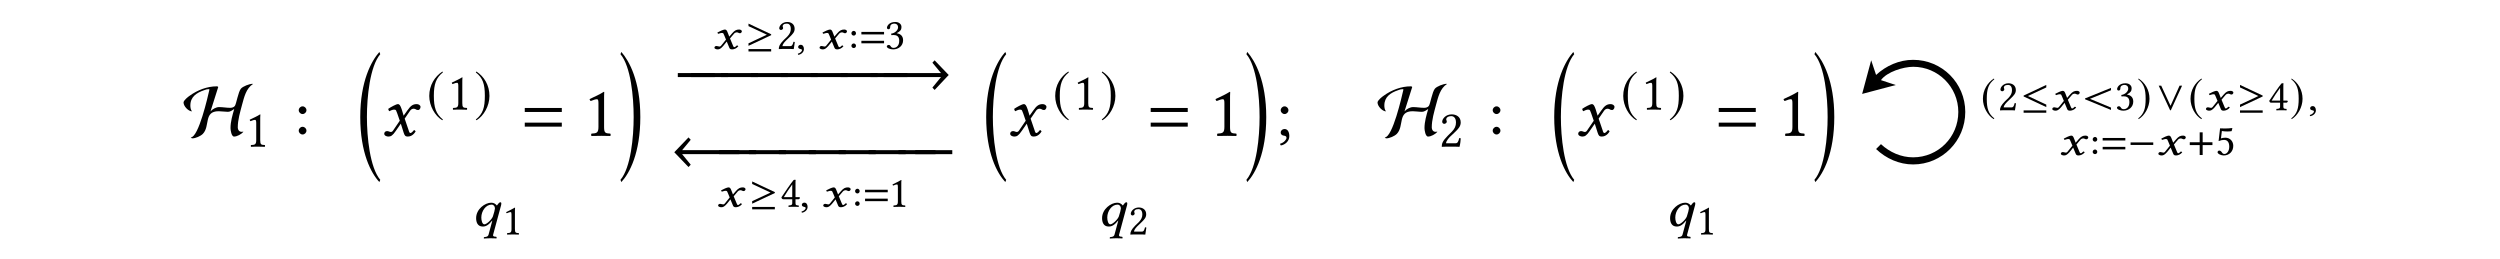
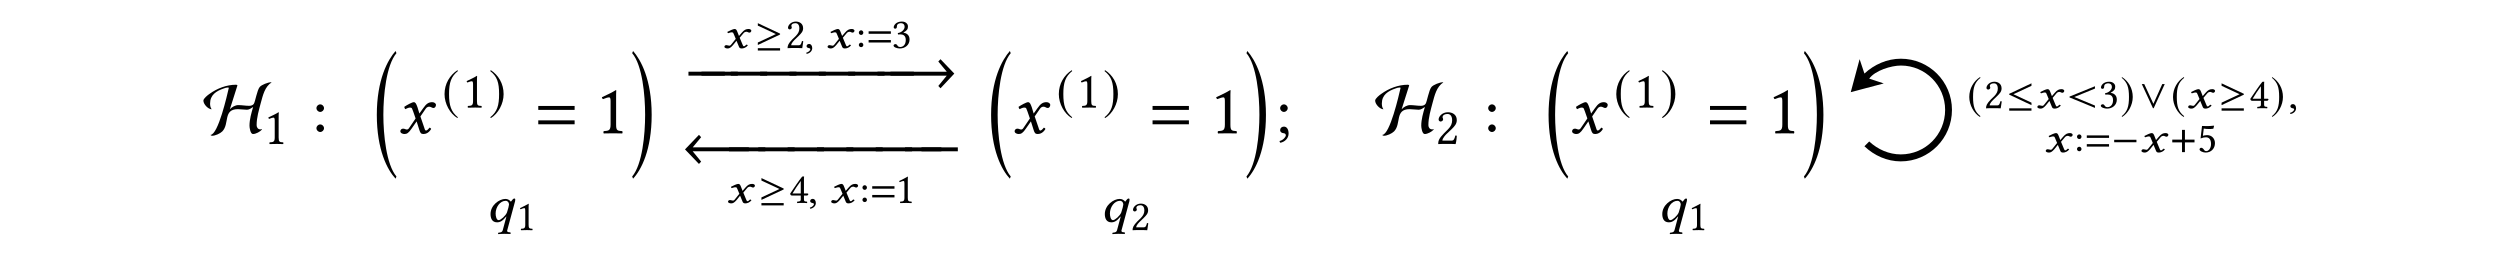
- <svg xmlns="http://www.w3.org/2000/svg" xmlns:xlink="http://www.w3.org/1999/xlink" width="527.242pt" height="54.58pt" viewBox="0 0 228.621 27.29">
+ <svg xmlns="http://www.w3.org/2000/svg" xmlns:xlink="http://www.w3.org/1999/xlink" width="537.242pt" height="54.58pt" viewBox="0 0 228.621 27.29">
  <defs>
    <g>
      <g id="glyph-0-0">
        <path d="M 7.375 -5.469 L 7.312 -5.484 C 7 -5.484 6.297 -5.219 6.094 -4.969 C 5.812 -4.625 5.625 -3.422 5.469 -3.172 C 5.375 -3.016 5.156 -2.953 4.969 -2.953 C 4.578 -2.953 4.188 -3.031 3.797 -3.031 C 3.484 -3.031 3.109 -2.828 2.891 -2.578 C 3.172 -3.438 3.438 -4.281 3.703 -5.141 C 3.688 -5.203 3.609 -5.219 3.547 -5.219 C 2.547 -5.219 1.516 -4.828 0.703 -4.234 C 0.531 -4.125 0.047 -3.734 0.047 -3.516 C 0.047 -3.125 0.547 -2.594 0.938 -2.578 C 0.797 -2.766 0.766 -2.984 0.766 -3.203 C 0.766 -4.125 1.438 -4.547 2.219 -4.812 C 2.375 -4.875 2.531 -4.922 2.688 -4.922 C 2.719 -4.922 2.75 -4.906 2.781 -4.891 C 2.594 -4.078 1.641 0.125 0.812 0.172 C 0.844 0.234 0.922 0.266 0.984 0.266 C 1.312 0.266 1.844 0.031 2.078 -0.203 C 2.875 -1.016 2.141 -2.594 3.75 -2.594 C 4.078 -2.594 4.406 -2.531 4.734 -2.531 C 4.969 -2.531 5.203 -2.703 5.391 -2.828 C 5.203 -2.172 5 -1.5 5 -0.812 C 5 -0.609 5.094 0.078 5.375 0.078 C 5.688 0.078 6.141 -0.172 6.344 -0.406 L 6.328 -0.453 C 6.281 -0.422 6.219 -0.422 6.172 -0.422 C 5.906 -0.422 5.766 -0.641 5.766 -0.875 C 5.766 -1.703 6.016 -2.5 6.219 -3.281 C 6.438 -4.078 6.641 -5 7.375 -5.469 Z M 7.375 -5.469 " />
      </g>
      <g id="glyph-0-1">
        <path d="M 4.375 -1.75 L 4.375 -2.172 L 0.469 -2.172 L 0.469 -1.75 Z M 4.375 -1.75 " />
      </g>
      <g id="glyph-0-2">
        <path d="M 7.328 -1.969 L 5.844 -3.516 L 5.609 -3.266 L 6.516 -2.172 L 0.469 -2.172 L 0.469 -1.75 L 6.516 -1.75 L 5.609 -0.641 L 5.844 -0.391 Z M 7.328 -1.969 " />
      </g>
      <g id="glyph-0-3">
        <path d="M 7.328 -1.75 L 7.328 -2.172 L 1.297 -2.172 L 2.203 -3.266 L 1.969 -3.516 L 0.469 -1.953 L 1.969 -0.391 L 2.203 -0.641 L 1.297 -1.75 Z M 7.328 -1.75 " />
      </g>
      <g id="glyph-1-0">
        <path d="M 1.609 -0.688 L 1.609 -2.625 C 1.609 -2.953 1.609 -3.297 1.625 -3.375 C 1.625 -3.406 1.609 -3.406 1.594 -3.406 C 1.281 -3.203 0.984 -3.078 0.5 -2.844 C 0.516 -2.781 0.531 -2.719 0.578 -2.688 C 0.844 -2.797 0.969 -2.828 1.062 -2.828 C 1.156 -2.828 1.188 -2.703 1.188 -2.5 L 1.188 -0.688 C 1.188 -0.219 1.031 -0.188 0.641 -0.172 C 0.609 -0.141 0.609 -0.016 0.641 0.016 C 0.906 0 1.109 0 1.422 0 C 1.688 0 1.812 0 2.094 0.016 C 2.125 -0.016 2.125 -0.141 2.094 -0.172 C 1.703 -0.188 1.609 -0.219 1.609 -0.688 Z M 1.609 -0.688 " />
      </g>
      <g id="glyph-1-1">
        <path d="M 0.344 -2.625 C 0.344 -2.5 0.453 -2.406 0.562 -2.406 C 0.656 -2.406 0.828 -2.5 0.828 -2.625 C 0.828 -2.672 0.812 -2.703 0.812 -2.734 C 0.797 -2.781 0.766 -2.828 0.766 -2.875 C 0.766 -3.016 0.906 -3.219 1.312 -3.219 C 1.516 -3.219 1.797 -3.078 1.797 -2.547 C 1.797 -2.188 1.672 -1.891 1.344 -1.562 L 0.922 -1.141 C 0.375 -0.594 0.297 -0.312 0.297 0.016 C 0.297 0.016 0.578 0 0.75 0 L 1.734 0 C 1.906 0 2.172 0.016 2.172 0.016 C 2.25 -0.281 2.297 -0.703 2.297 -0.875 C 2.266 -0.906 2.203 -0.906 2.141 -0.906 C 2.047 -0.5 1.953 -0.359 1.75 -0.359 L 0.75 -0.359 C 0.75 -0.625 1.141 -1.016 1.172 -1.047 L 1.734 -1.578 C 2.047 -1.891 2.297 -2.141 2.297 -2.562 C 2.297 -3.172 1.797 -3.406 1.344 -3.406 C 0.734 -3.406 0.344 -2.953 0.344 -2.625 Z M 0.344 -2.625 " />
      </g>
      <g id="glyph-2-0">
        <path d="M 0.531 -2.703 C 0.531 -2.484 0.719 -2.297 0.938 -2.297 C 1.156 -2.297 1.344 -2.484 1.344 -2.703 C 1.344 -2.922 1.156 -3.109 0.938 -3.109 C 0.719 -3.109 0.531 -2.922 0.531 -2.703 Z M 0.531 -0.547 C 0.531 -0.328 0.719 -0.141 0.938 -0.141 C 1.156 -0.141 1.344 -0.328 1.344 -0.547 C 1.344 -0.766 1.156 -0.953 0.938 -0.953 C 0.719 -0.953 0.531 -0.766 0.531 -0.547 Z M 0.531 -0.547 " />
      </g>
      <g id="glyph-2-1">
        <path d="M 2.203 -0.938 L 2.203 -3.578 C 2.203 -4.031 2.203 -4.5 2.219 -4.594 C 2.219 -4.641 2.203 -4.641 2.172 -4.641 C 1.75 -4.375 1.344 -4.188 0.672 -3.875 C 0.688 -3.797 0.719 -3.719 0.797 -3.672 C 1.141 -3.812 1.312 -3.859 1.453 -3.859 C 1.594 -3.859 1.609 -3.672 1.609 -3.422 L 1.609 -0.938 C 1.609 -0.297 1.406 -0.266 0.875 -0.234 C 0.828 -0.188 0.828 -0.031 0.875 0.016 C 1.25 0 1.516 0 1.922 0 C 2.297 0 2.484 0 2.859 0.016 C 2.906 -0.031 2.906 -0.188 2.859 -0.234 C 2.328 -0.266 2.203 -0.297 2.203 -0.938 Z M 2.203 -0.938 " />
      </g>
      <g id="glyph-2-2">
        <path d="M 0.531 -2.703 C 0.531 -2.484 0.719 -2.297 0.938 -2.297 C 1.156 -2.297 1.344 -2.484 1.344 -2.703 C 1.344 -2.922 1.156 -3.109 0.938 -3.109 C 0.719 -3.109 0.531 -2.922 0.531 -2.703 Z M 0.938 -0.719 C 0.703 -0.719 0.531 -0.562 0.531 -0.344 C 0.531 -0.109 0.734 -0.031 0.875 -0.016 C 1.016 0 1.141 0.047 1.141 0.219 C 1.141 0.375 0.875 0.734 0.469 0.828 C 0.469 0.906 0.484 0.953 0.547 1.016 C 1 0.938 1.438 0.562 1.438 0.031 C 1.438 -0.422 1.25 -0.719 0.938 -0.719 Z M 0.938 -0.719 " />
      </g>
      <g id="glyph-3-0">
        <path d="M 2.484 13.062 C 1.391 11.766 1.078 8.547 1.078 6.438 C 1.078 4.328 1.391 1.109 2.484 -0.188 L 2.391 -0.422 C 1.562 0.516 0.375 2.641 0.375 6.438 C 0.375 10.219 1.516 12.359 2.391 13.297 Z M 2.484 13.062 " />
      </g>
      <g id="glyph-3-1">
        <path d="M 0.234 13.062 L 0.328 13.297 C 1.203 12.359 2.328 10.219 2.328 6.438 C 2.328 2.641 1.156 0.516 0.328 -0.422 L 0.234 -0.188 C 1.328 1.109 1.625 4.328 1.625 6.438 C 1.625 8.547 1.328 11.766 0.234 13.062 Z M 0.234 13.062 " />
      </g>
      <g id="glyph-4-0">
        <path d="M 1.641 -2.359 L 1.906 -1.594 L 1.203 -0.562 C 1.125 -0.438 1.031 -0.406 0.984 -0.406 C 0.922 -0.406 0.844 -0.422 0.781 -0.453 C 0.703 -0.484 0.641 -0.5 0.562 -0.5 C 0.391 -0.5 0.266 -0.375 0.266 -0.219 C 0.266 -0.016 0.531 0.078 0.703 0.078 C 0.969 0.078 1.156 -0.031 1.484 -0.516 L 2.016 -1.281 L 2.312 -0.344 C 2.406 -0.047 2.484 0.078 2.75 0.078 C 3.016 0.078 3.344 -0.062 3.578 -0.469 C 3.547 -0.531 3.484 -0.594 3.406 -0.609 C 3.203 -0.359 3.109 -0.297 3.016 -0.297 C 2.953 -0.297 2.891 -0.391 2.844 -0.578 L 2.422 -1.812 L 3 -2.656 C 3.125 -2.844 3.312 -2.859 3.359 -2.859 C 3.422 -2.859 3.516 -2.844 3.594 -2.797 C 3.641 -2.75 3.766 -2.719 3.844 -2.719 C 3.953 -2.719 4.094 -2.859 4.094 -3.047 C 4.094 -3.234 3.875 -3.344 3.703 -3.344 C 3.328 -3.344 3.078 -3.219 2.703 -2.672 L 2.312 -2.125 L 2.109 -2.797 C 1.969 -3.188 1.891 -3.344 1.703 -3.344 C 1.531 -3.344 0.953 -3.031 0.688 -2.844 C 0.703 -2.75 0.734 -2.656 0.797 -2.594 C 0.891 -2.641 1.141 -2.766 1.297 -2.766 C 1.391 -2.766 1.469 -2.75 1.516 -2.672 C 1.547 -2.609 1.594 -2.484 1.641 -2.359 Z M 1.641 -2.359 " />
      </g>
      <g id="glyph-5-0">
        <path d="M 1.656 -4.016 C 0.844 -3.484 0.266 -2.578 0.266 -1.438 C 0.266 -0.391 0.859 0.656 1.641 1.125 L 1.703 1.047 C 0.969 0.453 0.75 -0.219 0.75 -1.453 C 0.75 -2.703 0.984 -3.344 1.703 -3.922 Z M 1.656 -4.016 " />
      </g>
      <g id="glyph-5-1">
        <path d="M 0.219 -4.016 L 0.156 -3.922 C 0.891 -3.344 1.109 -2.703 1.109 -1.453 C 1.109 -0.219 0.906 0.453 0.156 1.047 L 0.234 1.125 C 1 0.656 1.594 -0.391 1.594 -1.438 C 1.594 -2.578 1.031 -3.484 0.219 -4.016 Z M 0.219 -4.016 " />
      </g>
      <g id="glyph-6-0">
        <path d="M 4.375 -2.516 L 4.375 -2.938 L 0.469 -2.938 L 0.469 -2.516 Z M 4.375 -0.969 L 4.375 -1.391 L 0.469 -1.391 L 0.469 -0.969 Z M 4.375 -0.969 " />
      </g>
      <g id="glyph-7-0">
        <path d="M 2.469 -1.844 C 2.469 -1.75 2.359 -1.312 2.25 -1 C 2.109 -0.641 1.578 -0.172 1.359 -0.172 C 1.125 -0.172 1.031 -0.578 1.031 -0.891 C 1.031 -1.562 1.5 -2.25 2.109 -2.25 C 2.328 -2.25 2.469 -2.078 2.469 -1.844 Z M 1.797 0.906 C 1.75 1.062 1.672 1.125 1.484 1.156 L 1.359 1.172 C 1.344 1.172 1.297 1.188 1.297 1.219 L 1.297 1.312 L 1.312 1.328 C 1.312 1.328 1.734 1.297 1.969 1.297 C 2.203 1.297 2.625 1.312 2.625 1.312 L 2.641 1.297 L 2.641 1.188 C 2.641 1.156 2.625 1.156 2.594 1.141 L 2.484 1.125 C 2.406 1.125 2.266 1.109 2.266 0.969 C 2.266 0.953 2.281 0.922 2.281 0.906 L 3.125 -2.219 C 3.125 -2.266 3.141 -2.328 3.141 -2.391 C 3.141 -2.469 3.078 -2.5 3.062 -2.5 C 3.016 -2.5 2.938 -2.484 2.859 -2.391 L 2.672 -2.156 C 2.516 -2.344 2.328 -2.453 2.078 -2.453 C 1.422 -2.453 0.484 -1.781 0.484 -0.828 C 0.484 -0.406 0.625 0.062 1.188 0.062 C 1.5 0.062 1.781 -0.078 2.172 -0.562 L 2.188 -0.547 Z M 1.797 0.906 " />
      </g>
      <g id="glyph-8-0">
        <path d="M 1.344 -0.562 L 1.344 -2.188 C 1.344 -2.469 1.344 -2.75 1.359 -2.812 C 1.359 -2.828 1.344 -2.828 1.328 -2.828 C 1.078 -2.672 0.828 -2.562 0.422 -2.359 C 0.422 -2.312 0.438 -2.266 0.484 -2.234 C 0.703 -2.328 0.797 -2.359 0.891 -2.359 C 0.969 -2.359 0.984 -2.25 0.984 -2.094 L 0.984 -0.562 C 0.984 -0.188 0.859 -0.156 0.531 -0.141 C 0.5 -0.109 0.5 -0.016 0.531 0.016 C 0.766 0 0.922 0 1.172 0 C 1.406 0 1.516 0 1.75 0.016 C 1.781 -0.016 1.781 -0.109 1.75 -0.141 C 1.422 -0.156 1.344 -0.188 1.344 -0.562 Z M 1.344 -0.562 " />
      </g>
      <g id="glyph-8-1">
        <path d="M 0.281 -2.172 C 0.281 -2.078 0.375 -2 0.469 -2 C 0.547 -2 0.688 -2.078 0.688 -2.188 C 0.688 -2.219 0.688 -2.25 0.672 -2.281 C 0.656 -2.312 0.641 -2.359 0.641 -2.391 C 0.641 -2.516 0.75 -2.672 1.094 -2.672 C 1.266 -2.672 1.5 -2.562 1.5 -2.109 C 1.5 -1.812 1.391 -1.578 1.125 -1.297 L 0.766 -0.953 C 0.312 -0.484 0.234 -0.266 0.234 0.016 C 0.234 0.016 0.484 0 0.625 0 L 1.438 0 C 1.594 0 1.812 0.016 1.812 0.016 C 1.859 -0.234 1.906 -0.594 1.922 -0.719 C 1.891 -0.75 1.828 -0.766 1.781 -0.75 C 1.703 -0.422 1.625 -0.297 1.453 -0.297 L 0.625 -0.297 C 0.625 -0.531 0.953 -0.844 0.969 -0.859 L 1.438 -1.312 C 1.703 -1.578 1.906 -1.781 1.906 -2.125 C 1.906 -2.641 1.5 -2.844 1.125 -2.844 C 0.609 -2.844 0.281 -2.453 0.281 -2.172 Z M 0.281 -2.172 " />
      </g>
      <g id="glyph-8-2">
        <path d="M 0.328 -1.656 C 0.328 -1.516 0.438 -1.406 0.578 -1.406 C 0.703 -1.406 0.812 -1.516 0.812 -1.656 C 0.812 -1.781 0.703 -1.906 0.578 -1.906 C 0.438 -1.906 0.328 -1.781 0.328 -1.656 Z M 0.328 -0.328 C 0.328 -0.203 0.438 -0.094 0.578 -0.094 C 0.703 -0.094 0.812 -0.203 0.812 -0.328 C 0.812 -0.469 0.703 -0.578 0.578 -0.578 C 0.438 -0.578 0.328 -0.469 0.328 -0.328 Z M 0.328 -0.328 " />
      </g>
      <g id="glyph-8-3">
        <path d="M 1 -2.672 C 1.203 -2.672 1.391 -2.562 1.391 -2.266 C 1.391 -2.031 1.125 -1.672 0.656 -1.609 L 0.688 -1.453 C 0.766 -1.469 0.844 -1.469 0.906 -1.469 C 1.172 -1.469 1.516 -1.391 1.516 -0.859 C 1.516 -0.234 1.094 -0.109 0.938 -0.109 C 0.703 -0.109 0.656 -0.219 0.594 -0.312 C 0.547 -0.375 0.5 -0.422 0.406 -0.422 C 0.297 -0.422 0.203 -0.344 0.203 -0.266 C 0.203 -0.078 0.594 0.047 0.875 0.047 C 1.422 0.047 1.922 -0.312 1.922 -0.922 C 1.922 -1.438 1.547 -1.609 1.266 -1.656 L 1.266 -1.672 C 1.641 -1.859 1.75 -2.047 1.75 -2.297 C 1.75 -2.438 1.719 -2.547 1.609 -2.656 C 1.5 -2.766 1.344 -2.844 1.094 -2.844 C 0.422 -2.844 0.219 -2.391 0.219 -2.234 C 0.219 -2.172 0.266 -2.078 0.375 -2.078 C 0.547 -2.078 0.562 -2.234 0.562 -2.328 C 0.562 -2.625 0.875 -2.672 1 -2.672 Z M 1 -2.672 " />
      </g>
      <g id="glyph-8-4">
        <path d="M 1.266 -2.359 L 1.266 -1.016 L 0.375 -1.016 C 0.609 -1.406 0.938 -1.922 1.266 -2.359 Z M 2 -1.016 L 1.609 -1.016 L 1.609 -2.375 C 1.609 -2.609 1.609 -2.797 1.625 -2.828 L 1.609 -2.844 L 1.469 -2.844 C 1.438 -2.844 1.406 -2.812 1.391 -2.797 C 1.094 -2.438 0.562 -1.656 0.125 -1 C 0.141 -0.922 0.172 -0.797 0.312 -0.797 L 1.266 -0.797 L 1.266 -0.375 C 1.266 -0.156 1.078 -0.156 0.891 -0.141 C 0.859 -0.109 0.859 -0.016 0.891 0.016 C 1.031 0 1.219 0 1.438 0 C 1.609 0 1.797 0 1.938 0.016 C 1.969 -0.016 1.969 -0.109 1.938 -0.141 C 1.719 -0.156 1.609 -0.156 1.609 -0.375 L 1.609 -0.797 L 1.938 -0.797 C 2 -0.797 2.078 -0.891 2.078 -0.938 C 2.078 -0.984 2.047 -1.016 2 -1.016 Z M 2 -1.016 " />
      </g>
      <g id="glyph-8-5">
        <path d="M 1.484 -0.875 C 1.484 -0.438 1.25 -0.109 0.969 -0.109 C 0.797 -0.109 0.734 -0.234 0.672 -0.328 C 0.609 -0.406 0.531 -0.469 0.422 -0.469 C 0.344 -0.469 0.25 -0.391 0.25 -0.297 C 0.25 -0.109 0.641 0.047 0.906 0.047 C 1.484 0.047 1.906 -0.375 1.906 -0.969 C 1.906 -1.422 1.594 -1.828 1.062 -1.828 C 0.859 -1.828 0.688 -1.781 0.609 -1.75 L 0.703 -2.531 C 0.875 -2.5 1.031 -2.484 1.25 -2.484 C 1.391 -2.484 1.547 -2.484 1.734 -2.516 L 1.812 -2.828 L 1.781 -2.844 C 1.516 -2.812 1.266 -2.797 1.016 -2.797 C 0.844 -2.797 0.672 -2.797 0.516 -2.812 L 0.359 -1.469 C 0.594 -1.562 0.781 -1.594 0.938 -1.594 C 1.25 -1.594 1.484 -1.391 1.484 -0.875 Z M 1.484 -0.875 " />
      </g>
      <g id="glyph-9-0">
        <path d="M 1.234 -1.438 L 1.422 -0.984 L 0.906 -0.344 C 0.844 -0.266 0.766 -0.25 0.734 -0.25 C 0.688 -0.25 0.641 -0.266 0.578 -0.281 C 0.531 -0.297 0.469 -0.312 0.422 -0.312 C 0.281 -0.312 0.203 -0.234 0.203 -0.125 C 0.203 -0.016 0.406 0.047 0.531 0.047 C 0.734 0.047 0.859 -0.016 1.125 -0.312 L 1.5 -0.781 L 1.734 -0.219 C 1.797 -0.031 1.859 0.047 2.062 0.047 C 2.266 0.047 2.531 -0.047 2.719 -0.281 C 2.703 -0.328 2.641 -0.359 2.578 -0.375 C 2.422 -0.219 2.359 -0.188 2.297 -0.188 C 2.234 -0.188 2.203 -0.234 2.156 -0.359 L 1.844 -1.109 L 2.281 -1.625 C 2.375 -1.734 2.531 -1.75 2.562 -1.75 C 2.609 -1.75 2.672 -1.734 2.734 -1.703 C 2.766 -1.672 2.844 -1.656 2.906 -1.656 C 2.984 -1.656 3.094 -1.75 3.094 -1.859 C 3.094 -1.969 2.953 -2.047 2.812 -2.047 C 2.531 -2.047 2.344 -1.969 2.062 -1.641 L 1.766 -1.297 L 1.609 -1.703 C 1.516 -1.953 1.453 -2.047 1.297 -2.047 C 1.156 -2.047 0.734 -1.859 0.516 -1.734 C 0.531 -1.688 0.547 -1.625 0.594 -1.594 C 0.672 -1.609 0.859 -1.688 0.984 -1.688 C 1.047 -1.688 1.109 -1.672 1.141 -1.641 C 1.156 -1.594 1.203 -1.516 1.234 -1.438 Z M 1.234 -1.438 " />
      </g>
      <g id="glyph-9-1">
        <path d="M 0.516 -0.438 C 0.359 -0.438 0.25 -0.328 0.25 -0.203 C 0.25 -0.062 0.391 -0.016 0.469 0 C 0.562 0.016 0.656 0.031 0.656 0.141 C 0.656 0.234 0.469 0.453 0.219 0.5 C 0.219 0.547 0.234 0.594 0.266 0.625 C 0.562 0.578 0.859 0.344 0.859 0.016 C 0.859 -0.266 0.719 -0.438 0.516 -0.438 Z M 0.516 -0.438 " />
      </g>
      <g id="glyph-10-0">
        <path d="M 2.672 -1.453 L 2.672 -1.547 L 0.281 -2.672 L 0.281 -2.406 L 2.219 -1.5 L 0.281 -0.594 L 0.281 -0.328 Z M 2.672 0.266 L 2.672 0.016 L 0.281 0.016 L 0.281 0.266 Z M 2.672 0.266 " />
      </g>
      <g id="glyph-10-1">
        <path d="M 1.375 -3.344 C 0.703 -2.906 0.219 -2.141 0.219 -1.203 C 0.219 -0.328 0.719 0.547 1.359 0.938 L 1.422 0.859 C 0.797 0.375 0.625 -0.188 0.625 -1.203 C 0.625 -2.25 0.812 -2.781 1.422 -3.266 Z M 1.375 -3.344 " />
      </g>
      <g id="glyph-10-2">
        <path d="M 2.672 -0.328 L 2.672 -0.594 L 0.734 -1.5 L 2.672 -2.406 L 2.672 -2.672 L 0.281 -1.547 L 0.281 -1.453 Z M 2.672 0.266 L 2.672 0.016 L 0.281 0.016 L 0.281 0.266 Z M 2.672 0.266 " />
      </g>
      <g id="glyph-10-3">
        <path d="M 0.172 -3.344 L 0.141 -3.266 C 0.734 -2.781 0.922 -2.25 0.922 -1.203 C 0.922 -0.188 0.75 0.375 0.141 0.859 L 0.188 0.938 C 0.828 0.547 1.328 -0.328 1.328 -1.203 C 1.328 -2.141 0.859 -2.906 0.172 -3.344 Z M 0.172 -3.344 " />
      </g>
      <g id="glyph-10-4">
        <path d="M 2.75 -2.594 L 2.484 -2.594 L 1.531 -0.469 L 0.547 -2.594 L 0.281 -2.594 L 1.484 0 L 1.562 0 Z M 2.75 -2.594 " />
      </g>
      <g id="glyph-10-5">
        <path d="M 2.672 -1.062 L 2.672 -1.328 L 0.281 -1.328 L 0.281 -1.062 Z M 2.672 -1.062 " />
      </g>
      <g id="glyph-10-6">
        <path d="M 1.328 -1.344 L 0.281 -1.344 L 0.281 -1.047 L 1.328 -1.047 L 1.328 0 L 1.641 0 L 1.641 -1.047 L 2.672 -1.047 L 2.672 -1.344 L 1.641 -1.344 L 1.641 -2.391 L 1.328 -2.391 Z M 1.328 -1.344 " />
      </g>
      <g id="glyph-11-0">
        <path d="M 2.672 -1.531 L 2.672 -1.797 L 0.281 -1.797 L 0.281 -1.531 Z M 2.672 -0.594 L 2.672 -0.859 L 0.281 -0.859 L 0.281 -0.594 Z M 2.672 -0.594 " />
      </g>
      <g id="glyph-12-0">
        <path d="M -5.5 -12.672 C -6.969 -12.672 -8.359 -12.047 -9.406 -11.078 L -9.922 -12.625 L -10.875 -9.078 L -7.328 -10.016 L -8.891 -10.531 C -8.266 -11.406 -6.531 -11.938 -5.484 -11.938 C -2.859 -11.938 -0.734 -9.797 -0.734 -7.172 C -0.734 -4.516 -2.859 -2.391 -5.5 -2.391 C -6.766 -2.391 -7.969 -2.922 -8.891 -3.781 L -9.406 -3.266 C -8.359 -2.266 -6.969 -1.641 -5.5 -1.641 C -2.453 -1.641 0 -4.125 0 -7.172 C 0 -10.219 -2.453 -12.672 -5.5 -12.672 Z M -5.5 -12.672 " />
      </g>
      <g id="glyph-13-0">
        <path d="M 3.062 -0.031 L 3.062 -0.281 L 0.844 -1.203 L 3.062 -2.109 L 3.062 -2.359 L 0.328 -1.25 L 0.328 -1.156 Z M 3.062 -0.031 " />
      </g>
    </g>
  </defs>
  <g fill="rgb(0%, 0%, 0%)" fill-opacity="1">
    <use xlink:href="#glyph-0-0" x="1.807" y="14.323" />
  </g>
  <g fill="rgb(0%, 0%, 0%)" fill-opacity="1">
    <use xlink:href="#glyph-1-0" x="8.331" y="15.466" />
  </g>
  <g fill="rgb(0%, 0%, 0%)" fill-opacity="1">
    <use xlink:href="#glyph-2-0" x="13.47" y="14.323" />
  </g>
  <g fill="rgb(0%, 0%, 0%)" fill-opacity="1">
    <use xlink:href="#glyph-3-0" x="20.113" y="5.901" />
  </g>
  <g fill="rgb(0%, 0%, 0%)" fill-opacity="1">
    <use xlink:href="#glyph-4-0" x="22.75" y="14.323" />
  </g>
  <g fill="rgb(0%, 0%, 0%)" fill-opacity="1">
    <use xlink:href="#glyph-5-0" x="27.499" y="11.556" />
  </g>
  <g fill="rgb(0%, 0%, 0%)" fill-opacity="1">
    <use xlink:href="#glyph-1-0" x="29.64" y="11.556" />
  </g>
  <g fill="rgb(0%, 0%, 0%)" fill-opacity="1">
    <use xlink:href="#glyph-5-1" x="32.518" y="11.556" />
  </g>
  <g fill="rgb(0%, 0%, 0%)" fill-opacity="1">
    <use xlink:href="#glyph-6-0" x="37.367" y="14.323" />
  </g>
  <g fill="rgb(0%, 0%, 0%)" fill-opacity="1">
    <use xlink:href="#glyph-2-1" x="43.997" y="14.323" />
  </g>
  <g fill="rgb(0%, 0%, 0%)" fill-opacity="1">
    <use xlink:href="#glyph-3-1" x="47.693" y="5.901" />
  </g>
  <g fill="rgb(0%, 0%, 0%)" fill-opacity="1">
    <use xlink:href="#glyph-7-0" x="32.223" y="23.827" />
  </g>
  <g fill="rgb(0%, 0%, 0%)" fill-opacity="1">
    <use xlink:href="#glyph-8-0" x="35.454" y="24.722" />
  </g>
  <g fill="rgb(0%, 0%, 0%)" fill-opacity="1">
    <use xlink:href="#glyph-9-0" x="57.634" y="5.161" />
  </g>
  <g fill="rgb(0%, 0%, 0%)" fill-opacity="1">
    <use xlink:href="#glyph-10-0" x="61.146" y="5.161" />
  </g>
  <g fill="rgb(0%, 0%, 0%)" fill-opacity="1">
    <use xlink:href="#glyph-8-1" x="64.388" y="5.161" />
  </g>
  <g fill="rgb(0%, 0%, 0%)" fill-opacity="1">
    <use xlink:href="#glyph-9-1" x="66.414" y="5.161" />
  </g>
  <g fill="rgb(0%, 0%, 0%)" fill-opacity="1">
    <use xlink:href="#glyph-9-0" x="68.719" y="5.161" />
  </g>
  <g fill="rgb(0%, 0%, 0%)" fill-opacity="1">
    <use xlink:href="#glyph-8-2" x="71.952" y="5.161" />
  </g>
  <g fill="rgb(0%, 0%, 0%)" fill-opacity="1">
    <use xlink:href="#glyph-11-0" x="73.051" y="5.161" />
  </g>
  <g fill="rgb(0%, 0%, 0%)" fill-opacity="1">
    <use xlink:href="#glyph-8-3" x="75.808" y="5.161" />
  </g>
  <g fill="rgb(0%, 0%, 0%)" fill-opacity="1">
    <use xlink:href="#glyph-0-1" x="53.505" y="9.877" />
  </g>
  <g fill="rgb(0%, 0%, 0%)" fill-opacity="1">
    <use xlink:href="#glyph-0-1" x="54.9" y="9.877" />
  </g>
  <g fill="rgb(0%, 0%, 0%)" fill-opacity="1">
    <use xlink:href="#glyph-0-1" x="58.055" y="9.877" />
  </g>
  <g fill="rgb(0%, 0%, 0%)" fill-opacity="1">
    <use xlink:href="#glyph-0-1" x="61.203" y="9.877" />
  </g>
  <g fill="rgb(0%, 0%, 0%)" fill-opacity="1">
    <use xlink:href="#glyph-0-1" x="64.358" y="9.877" />
  </g>
  <g fill="rgb(0%, 0%, 0%)" fill-opacity="1">
    <use xlink:href="#glyph-0-1" x="67.513" y="9.877" />
  </g>
  <g fill="rgb(0%, 0%, 0%)" fill-opacity="1">
    <use xlink:href="#glyph-0-1" x="70.668" y="9.877" />
  </g>
  <g fill="rgb(0%, 0%, 0%)" fill-opacity="1">
    <use xlink:href="#glyph-0-1" x="73.816" y="9.877" />
  </g>
  <g fill="rgb(0%, 0%, 0%)" fill-opacity="1">
    <use xlink:href="#glyph-0-2" x="75.211" y="9.877" />
  </g>
  <g fill="rgb(0%, 0%, 0%)" fill-opacity="1">
    <use xlink:href="#glyph-0-3" x="53.133" y="18.006" />
  </g>
  <g fill="rgb(0%, 0%, 0%)" fill-opacity="1">
    <use xlink:href="#glyph-0-1" x="57.858" y="18.006" />
  </g>
  <g fill="rgb(0%, 0%, 0%)" fill-opacity="1">
    <use xlink:href="#glyph-0-1" x="61.005" y="18.006" />
  </g>
  <g fill="rgb(0%, 0%, 0%)" fill-opacity="1">
    <use xlink:href="#glyph-0-1" x="64.161" y="18.006" />
  </g>
  <g fill="rgb(0%, 0%, 0%)" fill-opacity="1">
    <use xlink:href="#glyph-0-1" x="67.316" y="18.006" />
  </g>
  <g fill="rgb(0%, 0%, 0%)" fill-opacity="1">
    <use xlink:href="#glyph-0-1" x="70.471" y="18.006" />
  </g>
  <g fill="rgb(0%, 0%, 0%)" fill-opacity="1">
    <use xlink:href="#glyph-0-1" x="73.627" y="18.006" />
  </g>
  <g fill="rgb(0%, 0%, 0%)" fill-opacity="1">
    <use xlink:href="#glyph-0-1" x="76.774" y="18.006" />
  </g>
  <g fill="rgb(0%, 0%, 0%)" fill-opacity="1">
    <use xlink:href="#glyph-0-1" x="78.542" y="18.006" />
  </g>
  <g fill="rgb(0%, 0%, 0%)" fill-opacity="1">
    <use xlink:href="#glyph-9-0" x="58.022" y="21.806" />
  </g>
  <g fill="rgb(0%, 0%, 0%)" fill-opacity="1">
    <use xlink:href="#glyph-10-0" x="61.534" y="21.806" />
  </g>
  <g fill="rgb(0%, 0%, 0%)" fill-opacity="1">
    <use xlink:href="#glyph-8-4" x="64.775" y="21.806" />
  </g>
  <g fill="rgb(0%, 0%, 0%)" fill-opacity="1">
    <use xlink:href="#glyph-9-1" x="66.801" y="21.806" />
  </g>
  <g fill="rgb(0%, 0%, 0%)" fill-opacity="1">
    <use xlink:href="#glyph-9-0" x="69.107" y="21.806" />
  </g>
  <g fill="rgb(0%, 0%, 0%)" fill-opacity="1">
    <use xlink:href="#glyph-8-2" x="72.339" y="21.806" />
  </g>
  <g fill="rgb(0%, 0%, 0%)" fill-opacity="1">
    <use xlink:href="#glyph-11-0" x="73.438" y="21.806" />
  </g>
  <g fill="rgb(0%, 0%, 0%)" fill-opacity="1">
    <use xlink:href="#glyph-8-0" x="76.196" y="21.806" />
  </g>
  <g fill="rgb(0%, 0%, 0%)" fill-opacity="1">
    <use xlink:href="#glyph-3-0" x="86.117" y="5.901" />
  </g>
  <g fill="rgb(0%, 0%, 0%)" fill-opacity="1">
    <use xlink:href="#glyph-4-0" x="88.754" y="14.323" />
  </g>
  <g fill="rgb(0%, 0%, 0%)" fill-opacity="1">
    <use xlink:href="#glyph-5-0" x="93.503" y="11.556" />
  </g>
  <g fill="rgb(0%, 0%, 0%)" fill-opacity="1">
    <use xlink:href="#glyph-1-0" x="95.644" y="11.556" />
  </g>
  <g fill="rgb(0%, 0%, 0%)" fill-opacity="1">
    <use xlink:href="#glyph-5-1" x="98.522" y="11.556" />
  </g>
  <g fill="rgb(0%, 0%, 0%)" fill-opacity="1">
    <use xlink:href="#glyph-6-0" x="103.371" y="14.323" />
  </g>
  <g fill="rgb(0%, 0%, 0%)" fill-opacity="1">
    <use xlink:href="#glyph-2-1" x="110.002" y="14.323" />
  </g>
  <g fill="rgb(0%, 0%, 0%)" fill-opacity="1">
    <use xlink:href="#glyph-3-1" x="113.696" y="5.901" />
  </g>
  <g fill="rgb(0%, 0%, 0%)" fill-opacity="1">
    <use xlink:href="#glyph-7-0" x="98.228" y="23.827" />
  </g>
  <g fill="rgb(0%, 0%, 0%)" fill-opacity="1">
    <use xlink:href="#glyph-8-1" x="101.458" y="24.722" />
  </g>
  <g fill="rgb(0%, 0%, 0%)" fill-opacity="1">
    <use xlink:href="#glyph-2-2" x="117.019" y="14.323" />
  </g>
  <g fill="rgb(0%, 0%, 0%)" fill-opacity="1">
    <use xlink:href="#glyph-0-0" x="127.711" y="14.323" />
  </g>
  <g fill="rgb(0%, 0%, 0%)" fill-opacity="1">
    <use xlink:href="#glyph-1-1" x="134.233" y="15.466" />
  </g>
  <g fill="rgb(0%, 0%, 0%)" fill-opacity="1">
    <use xlink:href="#glyph-2-0" x="139.373" y="14.323" />
  </g>
  <g fill="rgb(0%, 0%, 0%)" fill-opacity="1">
    <use xlink:href="#glyph-3-0" x="146.015" y="5.901" />
  </g>
  <g fill="rgb(0%, 0%, 0%)" fill-opacity="1">
    <use xlink:href="#glyph-4-0" x="148.652" y="14.323" />
  </g>
  <g fill="rgb(0%, 0%, 0%)" fill-opacity="1">
    <use xlink:href="#glyph-5-0" x="153.401" y="11.556" />
  </g>
  <g fill="rgb(0%, 0%, 0%)" fill-opacity="1">
    <use xlink:href="#glyph-1-0" x="155.542" y="11.556" />
  </g>
  <g fill="rgb(0%, 0%, 0%)" fill-opacity="1">
    <use xlink:href="#glyph-5-1" x="158.42" y="11.556" />
  </g>
  <g fill="rgb(0%, 0%, 0%)" fill-opacity="1">
    <use xlink:href="#glyph-6-0" x="163.269" y="14.323" />
  </g>
  <g fill="rgb(0%, 0%, 0%)" fill-opacity="1">
    <use xlink:href="#glyph-2-1" x="169.899" y="14.323" />
  </g>
  <g fill="rgb(0%, 0%, 0%)" fill-opacity="1">
    <use xlink:href="#glyph-3-1" x="173.595" y="5.901" />
  </g>
  <g fill="rgb(0%, 0%, 0%)" fill-opacity="1">
    <use xlink:href="#glyph-7-0" x="158.125" y="23.827" />
  </g>
  <g fill="rgb(0%, 0%, 0%)" fill-opacity="1">
    <use xlink:href="#glyph-8-0" x="161.356" y="24.722" />
  </g>
  <g fill="rgb(0%, 0%, 0%)" fill-opacity="1">
    <use xlink:href="#glyph-12-0" x="189.735" y="18.981" />
  </g>
  <g fill="rgb(0%, 0%, 0%)" fill-opacity="1">
    <use xlink:href="#glyph-10-1" x="191.377" y="11.625" />
  </g>
  <g fill="rgb(0%, 0%, 0%)" fill-opacity="1">
    <use xlink:href="#glyph-8-1" x="193.161" y="11.625" />
  </g>
  <g fill="rgb(0%, 0%, 0%)" fill-opacity="1">
    <use xlink:href="#glyph-10-2" x="195.606" y="11.625" />
  </g>
  <g fill="rgb(0%, 0%, 0%)" fill-opacity="1">
    <use xlink:href="#glyph-9-0" x="198.708" y="11.625" />
  </g>
  <g fill="rgb(0%, 0%, 0%)" fill-opacity="1">
    <use xlink:href="#glyph-13-0" x="202.039" y="11.625" />
  </g>
  <g fill="rgb(0%, 0%, 0%)" fill-opacity="1">
    <use xlink:href="#glyph-8-3" x="205.527" y="11.625" />
  </g>
  <g fill="rgb(0%, 0%, 0%)" fill-opacity="1">
    <use xlink:href="#glyph-10-3" x="207.833" y="11.625" />
  </g>
  <g fill="rgb(0%, 0%, 0%)" fill-opacity="1">
    <use xlink:href="#glyph-10-4" x="209.849" y="11.625" />
  </g>
  <g fill="rgb(0%, 0%, 0%)" fill-opacity="1">
    <use xlink:href="#glyph-10-1" x="213.268" y="11.625" />
  </g>
  <g fill="rgb(0%, 0%, 0%)" fill-opacity="1">
    <use xlink:href="#glyph-9-0" x="214.912" y="11.625" />
  </g>
  <g fill="rgb(0%, 0%, 0%)" fill-opacity="1">
    <use xlink:href="#glyph-10-0" x="218.424" y="11.625" />
  </g>
  <g fill="rgb(0%, 0%, 0%)" fill-opacity="1">
    <use xlink:href="#glyph-8-4" x="221.666" y="11.625" />
  </g>
  <g fill="rgb(0%, 0%, 0%)" fill-opacity="1">
    <use xlink:href="#glyph-10-3" x="223.971" y="11.625" />
  </g>
  <g fill="rgb(0%, 0%, 0%)" fill-opacity="1">
    <use xlink:href="#glyph-9-1" x="225.848" y="11.625" />
  </g>
  <g fill="rgb(0%, 0%, 0%)" fill-opacity="1">
    <use xlink:href="#glyph-9-0" x="199.61" y="16.346" />
  </g>
  <g fill="rgb(0%, 0%, 0%)" fill-opacity="1">
    <use xlink:href="#glyph-8-2" x="202.842" y="16.346" />
  </g>
  <g fill="rgb(0%, 0%, 0%)" fill-opacity="1">
    <use xlink:href="#glyph-11-0" x="203.941" y="16.346" />
  </g>
  <g fill="rgb(0%, 0%, 0%)" fill-opacity="1">
    <use xlink:href="#glyph-10-5" x="206.885" y="16.346" />
  </g>
  <g fill="rgb(0%, 0%, 0%)" fill-opacity="1">
    <use xlink:href="#glyph-9-0" x="209.894" y="16.346" />
  </g>
  <g fill="rgb(0%, 0%, 0%)" fill-opacity="1">
    <use xlink:href="#glyph-10-6" x="213.126" y="16.346" />
  </g>
  <g fill="rgb(0%, 0%, 0%)" fill-opacity="1">
    <use xlink:href="#glyph-8-5" x="216.088" y="16.346" />
  </g>
</svg>
